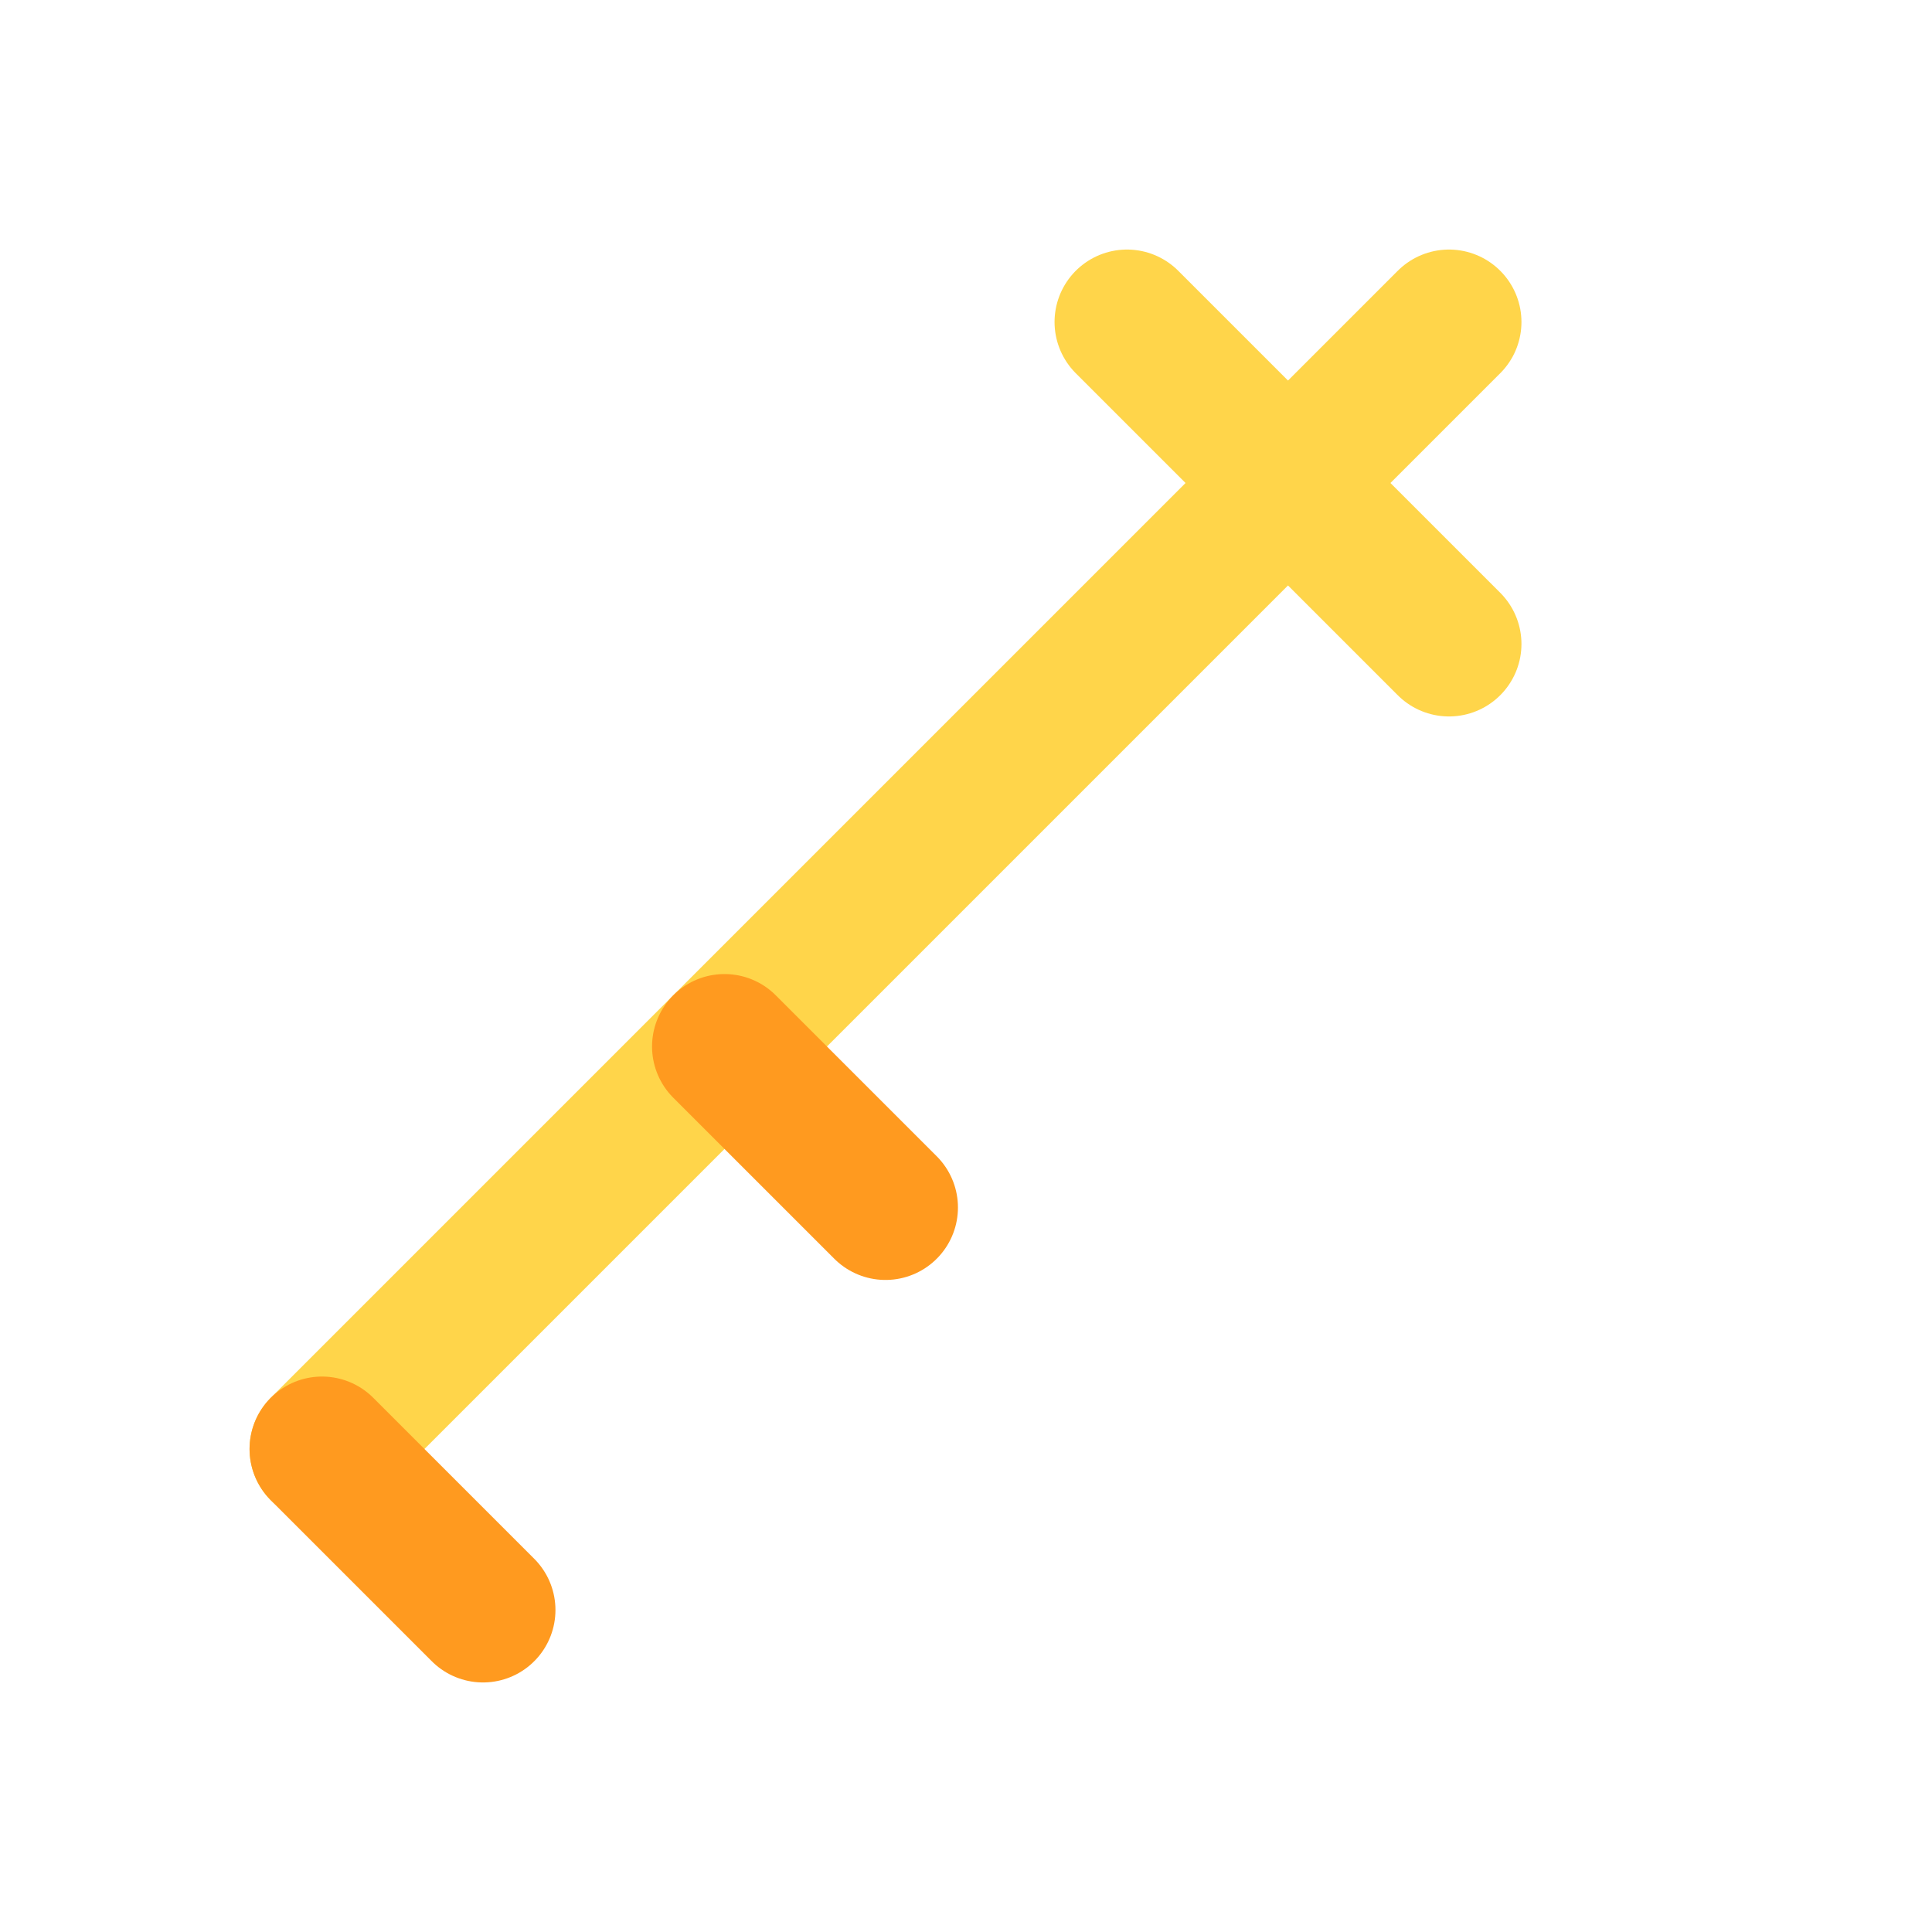
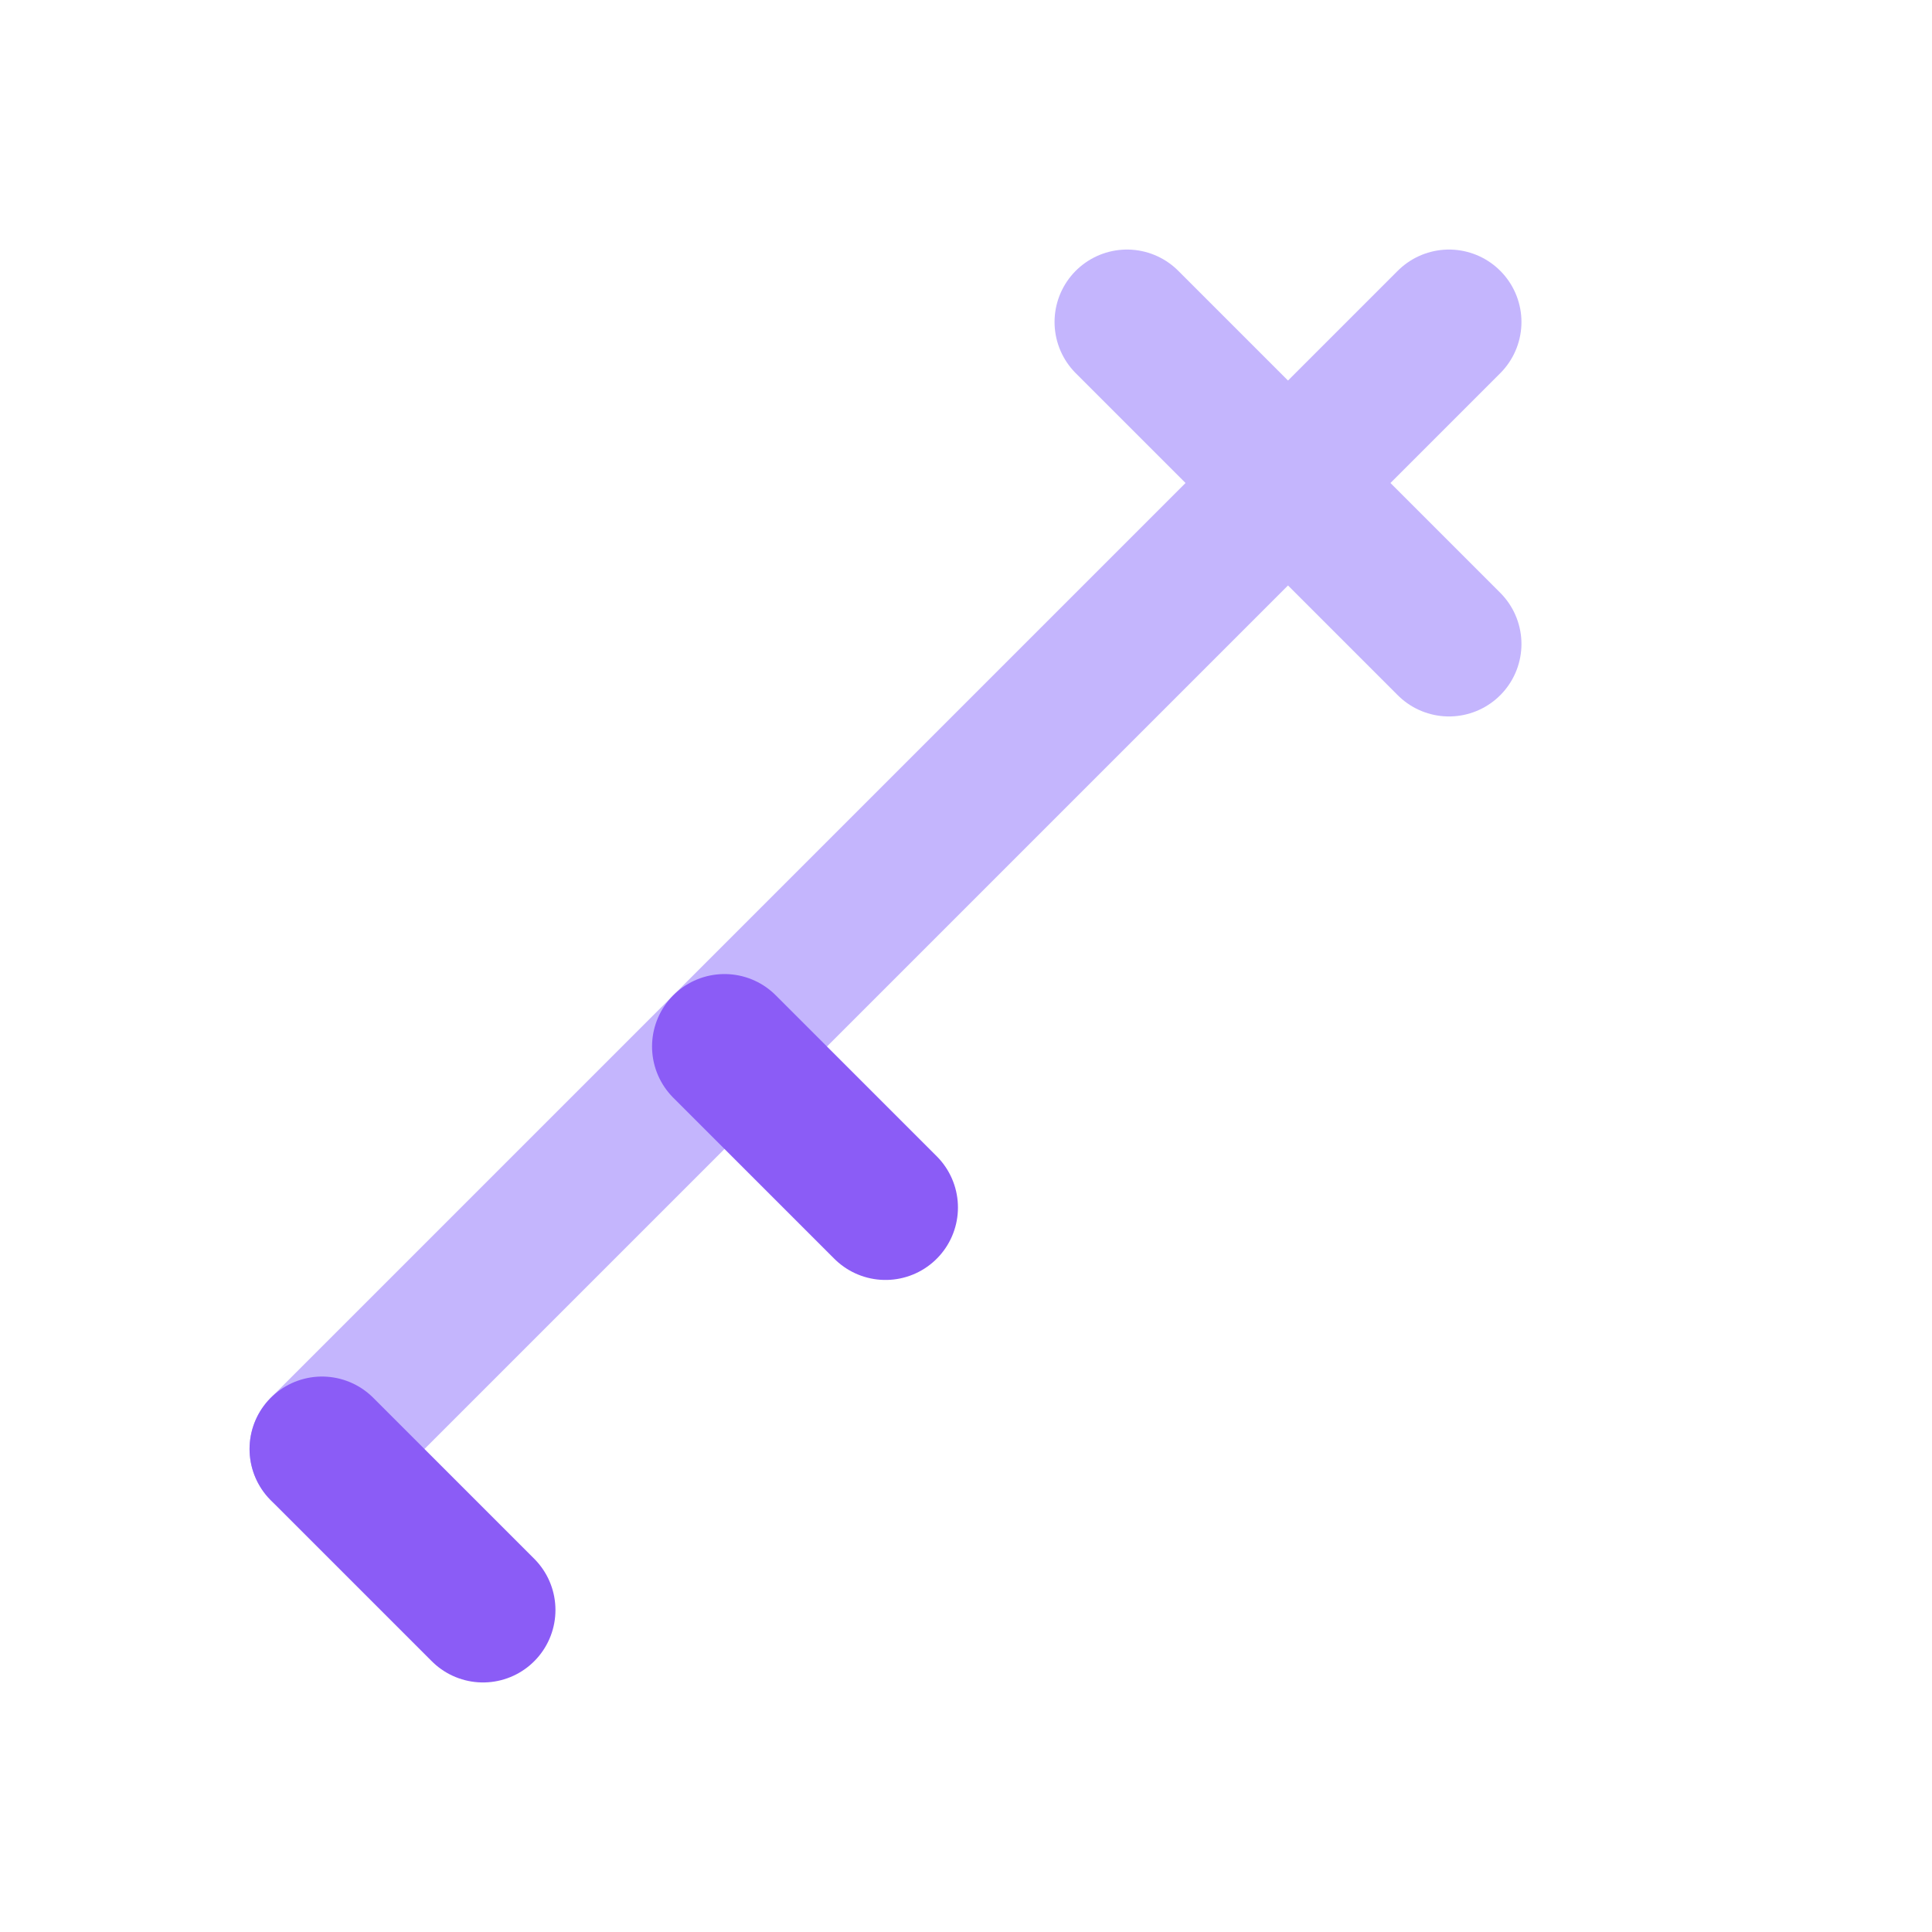
<svg xmlns="http://www.w3.org/2000/svg" viewBox="0 0 24 24" fill="none" stroke-width="1.8" stroke-linecap="round" stroke-linejoin="round">
-   <path d="M4 18L18 4M14 4l4 4" stroke="#FFD54A" />
-   <path d="M6 20l-2-2M9 13l2 2" stroke="#FF9A1F" />
+   <path d="M4 18L18 4M14 4l4 4" stroke="#C4B5FD" />
+   <path d="M6 20l-2-2M9 13l2 2" stroke="#8B5CF6" />
</svg>
